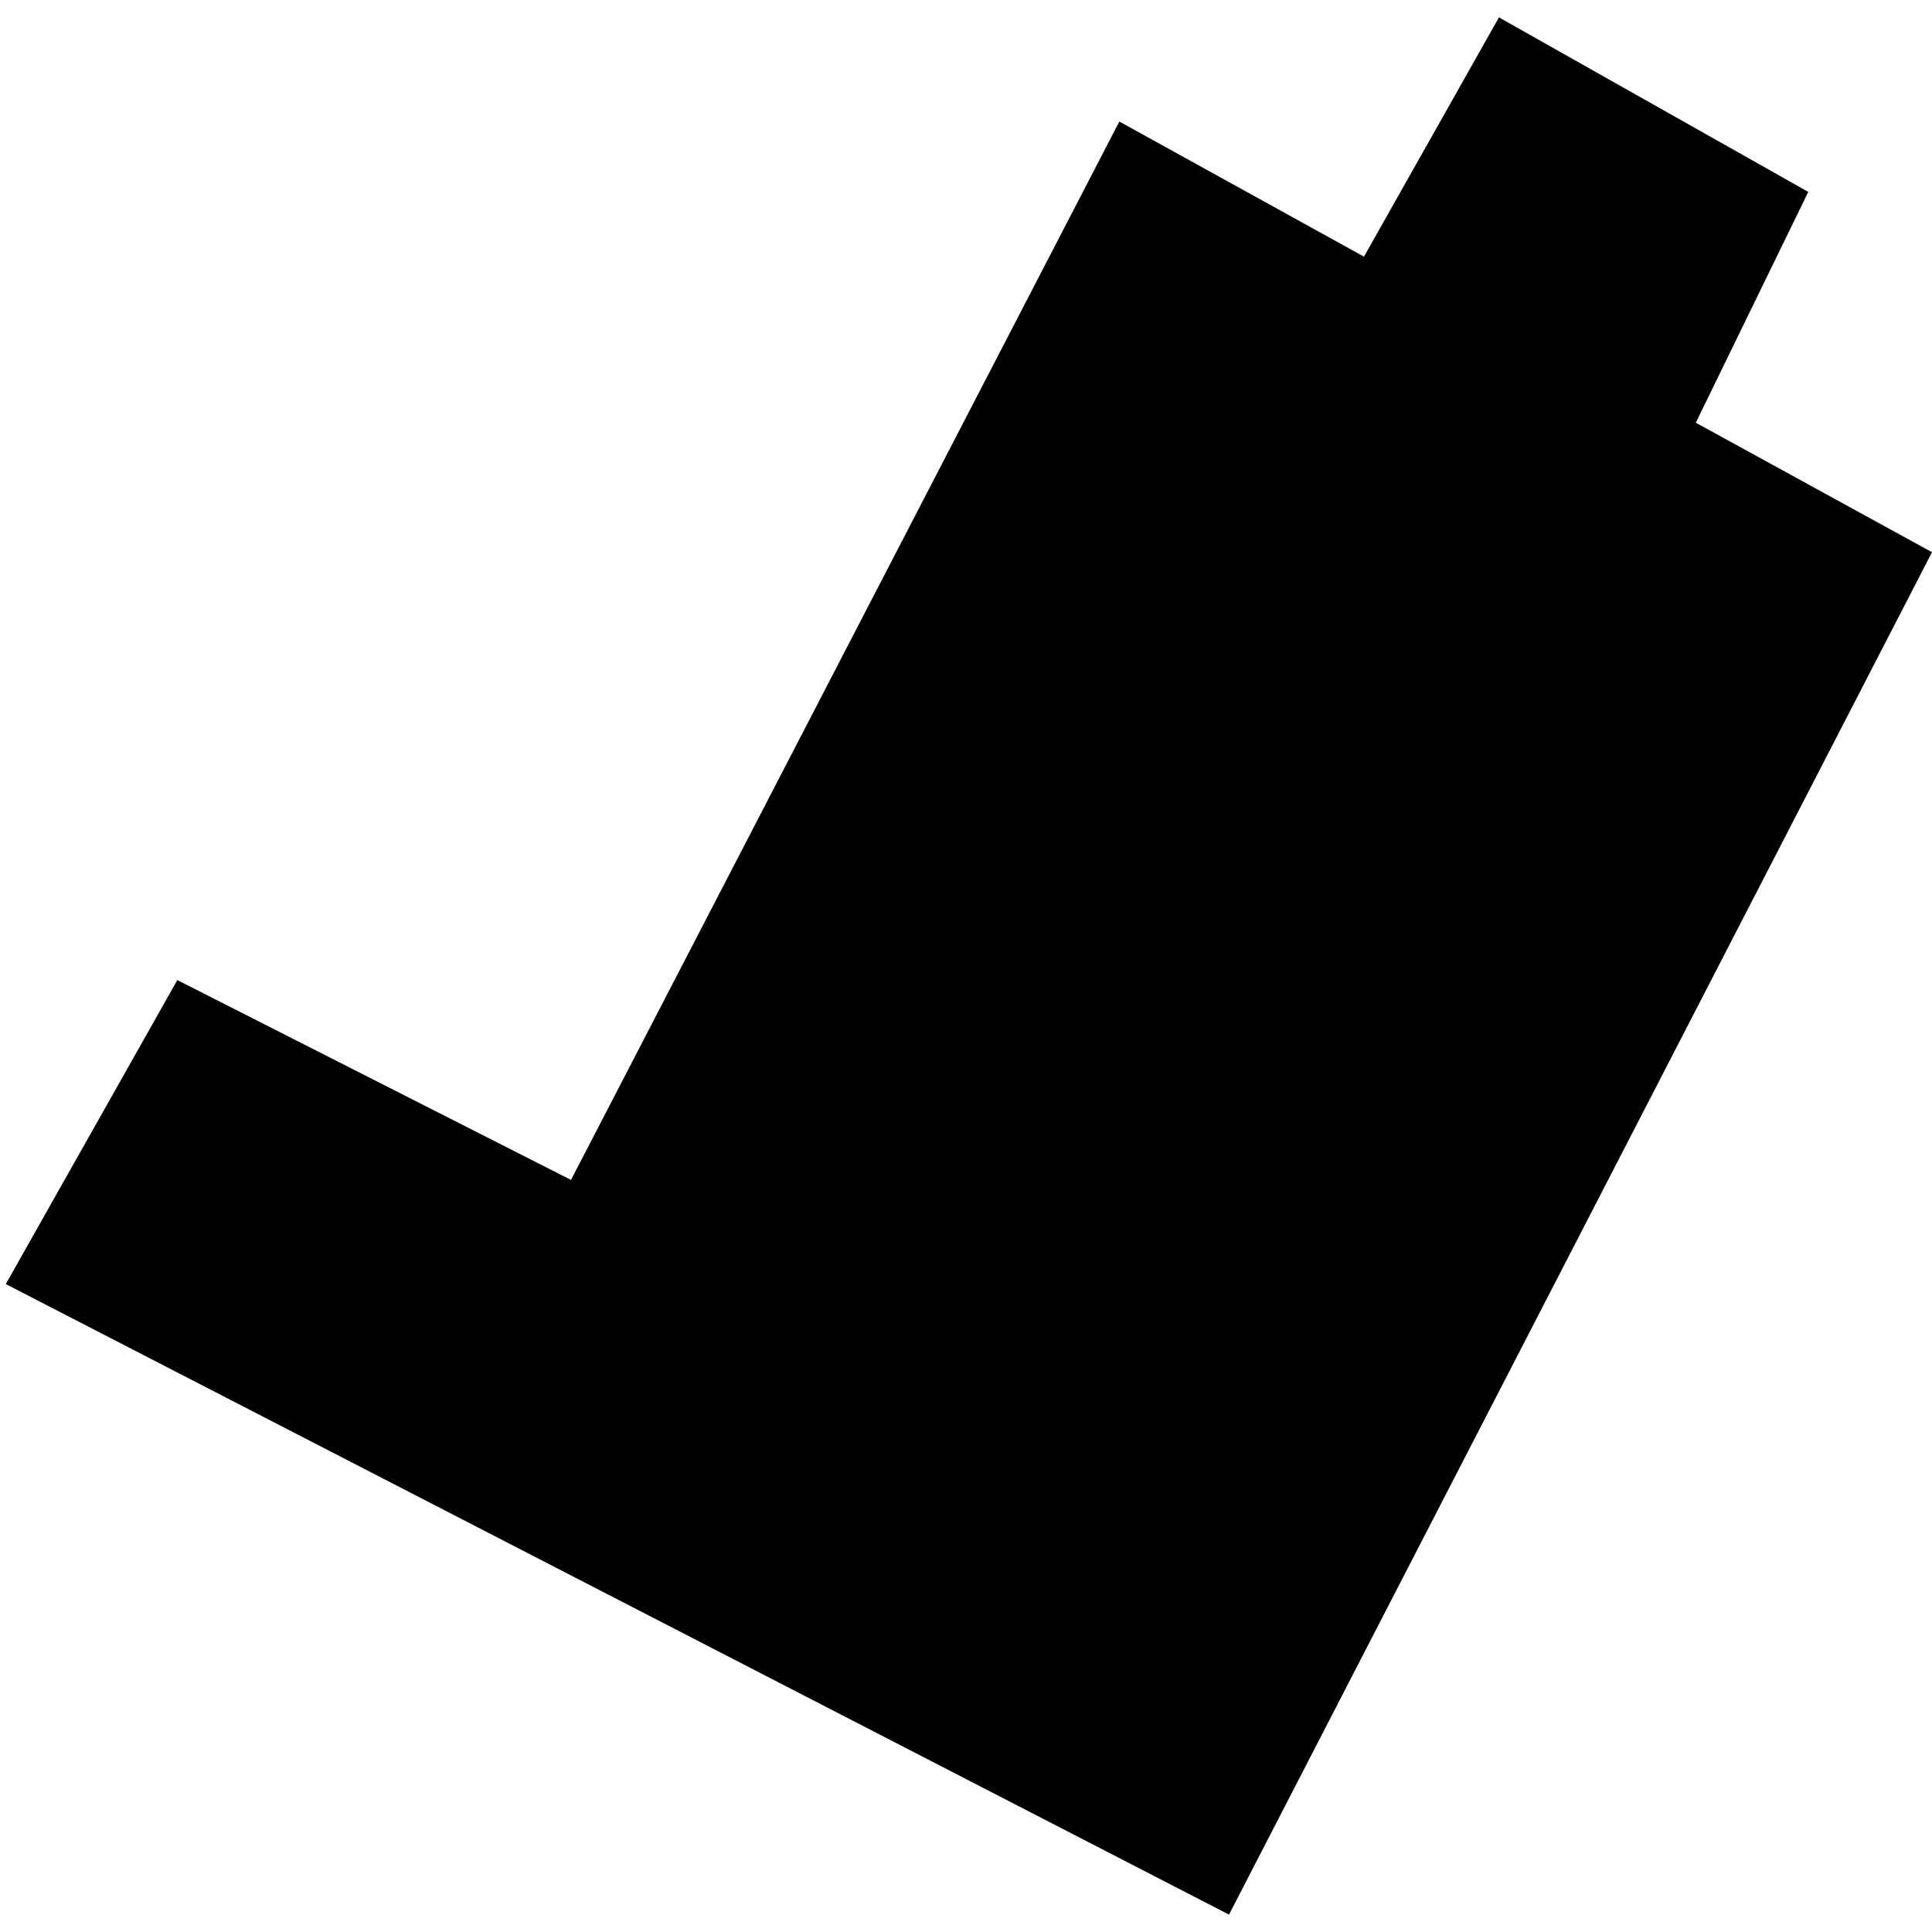
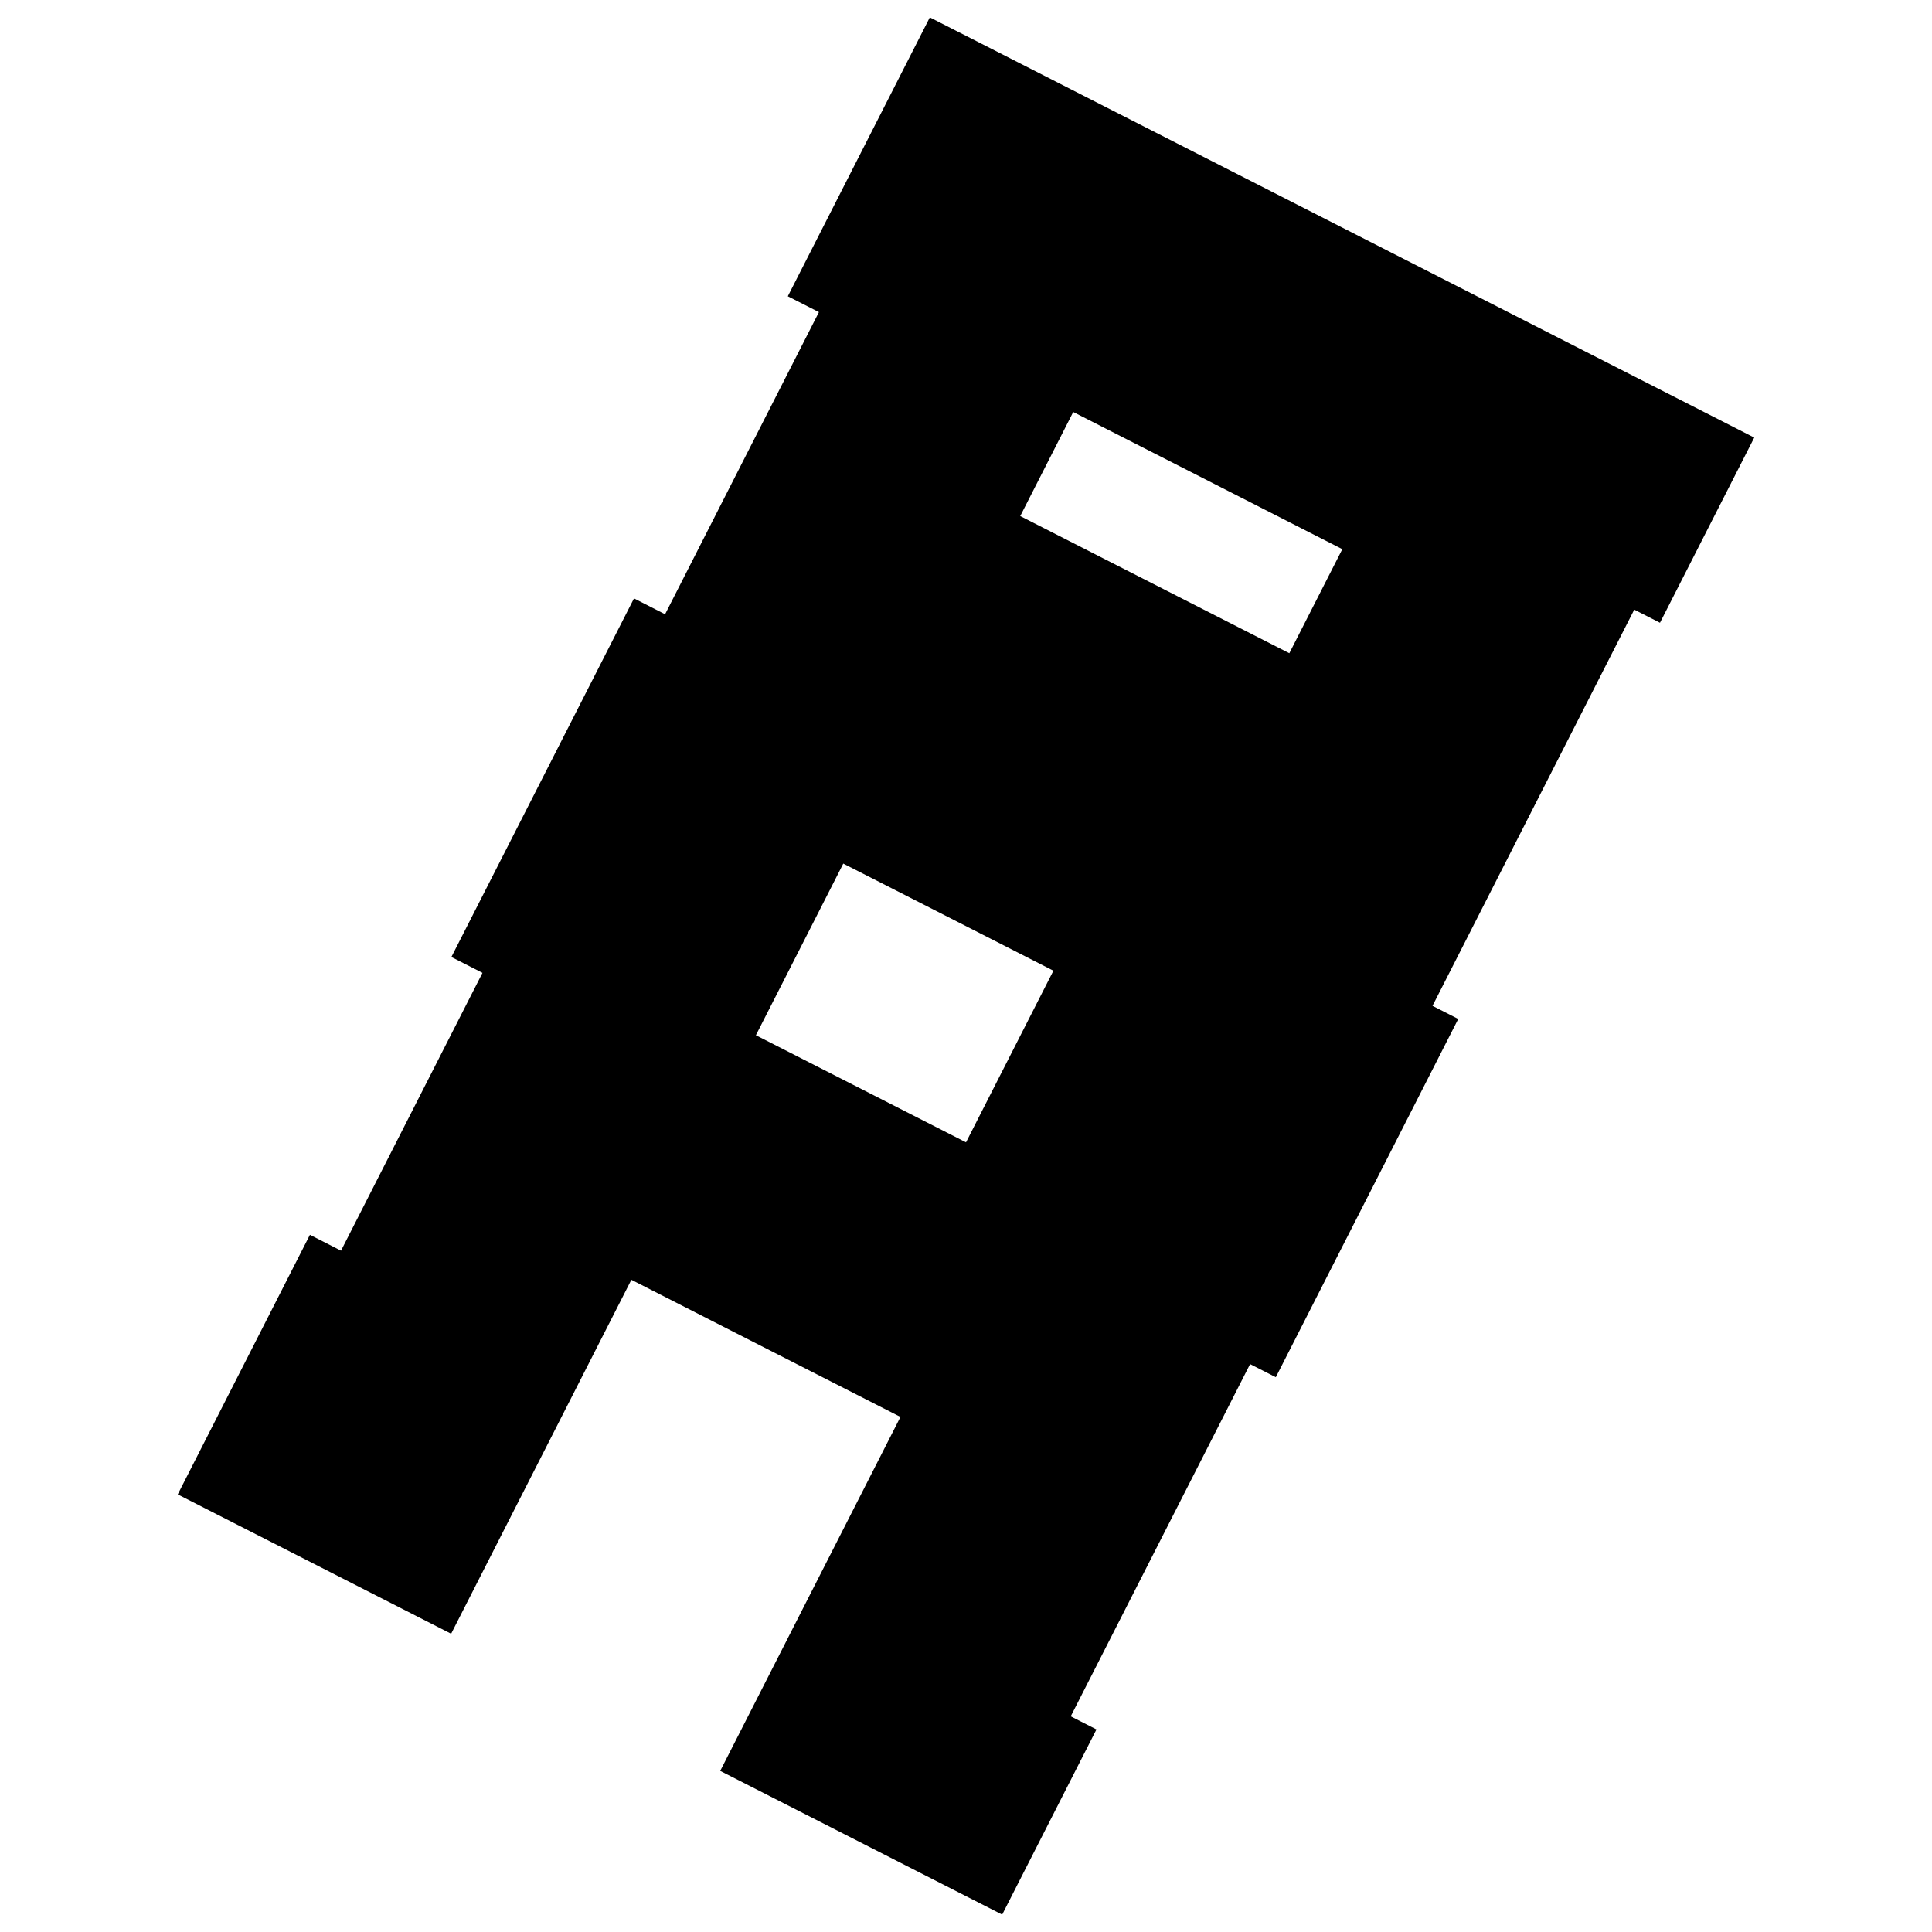
- <svg xmlns="http://www.w3.org/2000/svg" width="1000" height="1000" viewBox="0 0 1000 1000">
-   <path d="M935.959 99.332L877.74 218.804L1000 285.825L636.131 991L3 664.638L91.784 507.285L295.55 610.73L579.368 62.908L705.994 132.843L775.857 9L935.959 99.332Z" />
+ <svg xmlns="http://www.w3.org/2000/svg" width="1000" height="1000" viewBox="0 0 1000 1000" fill="none">
+   <path fill-rule="evenodd" clip-rule="evenodd" d="M92 773.497L160.412 639.14L176.51 647.345L249.73 503.547L233.638 495.345L328.152 309.729L344.244 317.931L423.869 161.554L407.772 153.35L481.273 9L497.37 17.204L497.372 17.2L610.569 74.898L610.571 74.894L796.465 169.646L796.463 169.649L883.208 213.863L883.209 213.861L908 226.497L859.201 322.335L845.885 315.548L741.463 520.625L754.78 527.412L660.359 712.846L647.042 706.058L554.209 888.375L567.525 895.162L518.726 991L493.935 978.364L493.936 978.362L372.788 916.612L466.074 733.405L326.795 662.414L233.509 845.621L116.972 786.221L116.971 786.224L92 773.497ZM545.241 502.433L500.008 591.265L391.25 535.83L436.482 446.998L545.241 502.433ZM694.78 284.246L555.501 213.254L528.075 267.116L667.354 338.108L694.78 284.246Z" fill="black" />
</svg>
